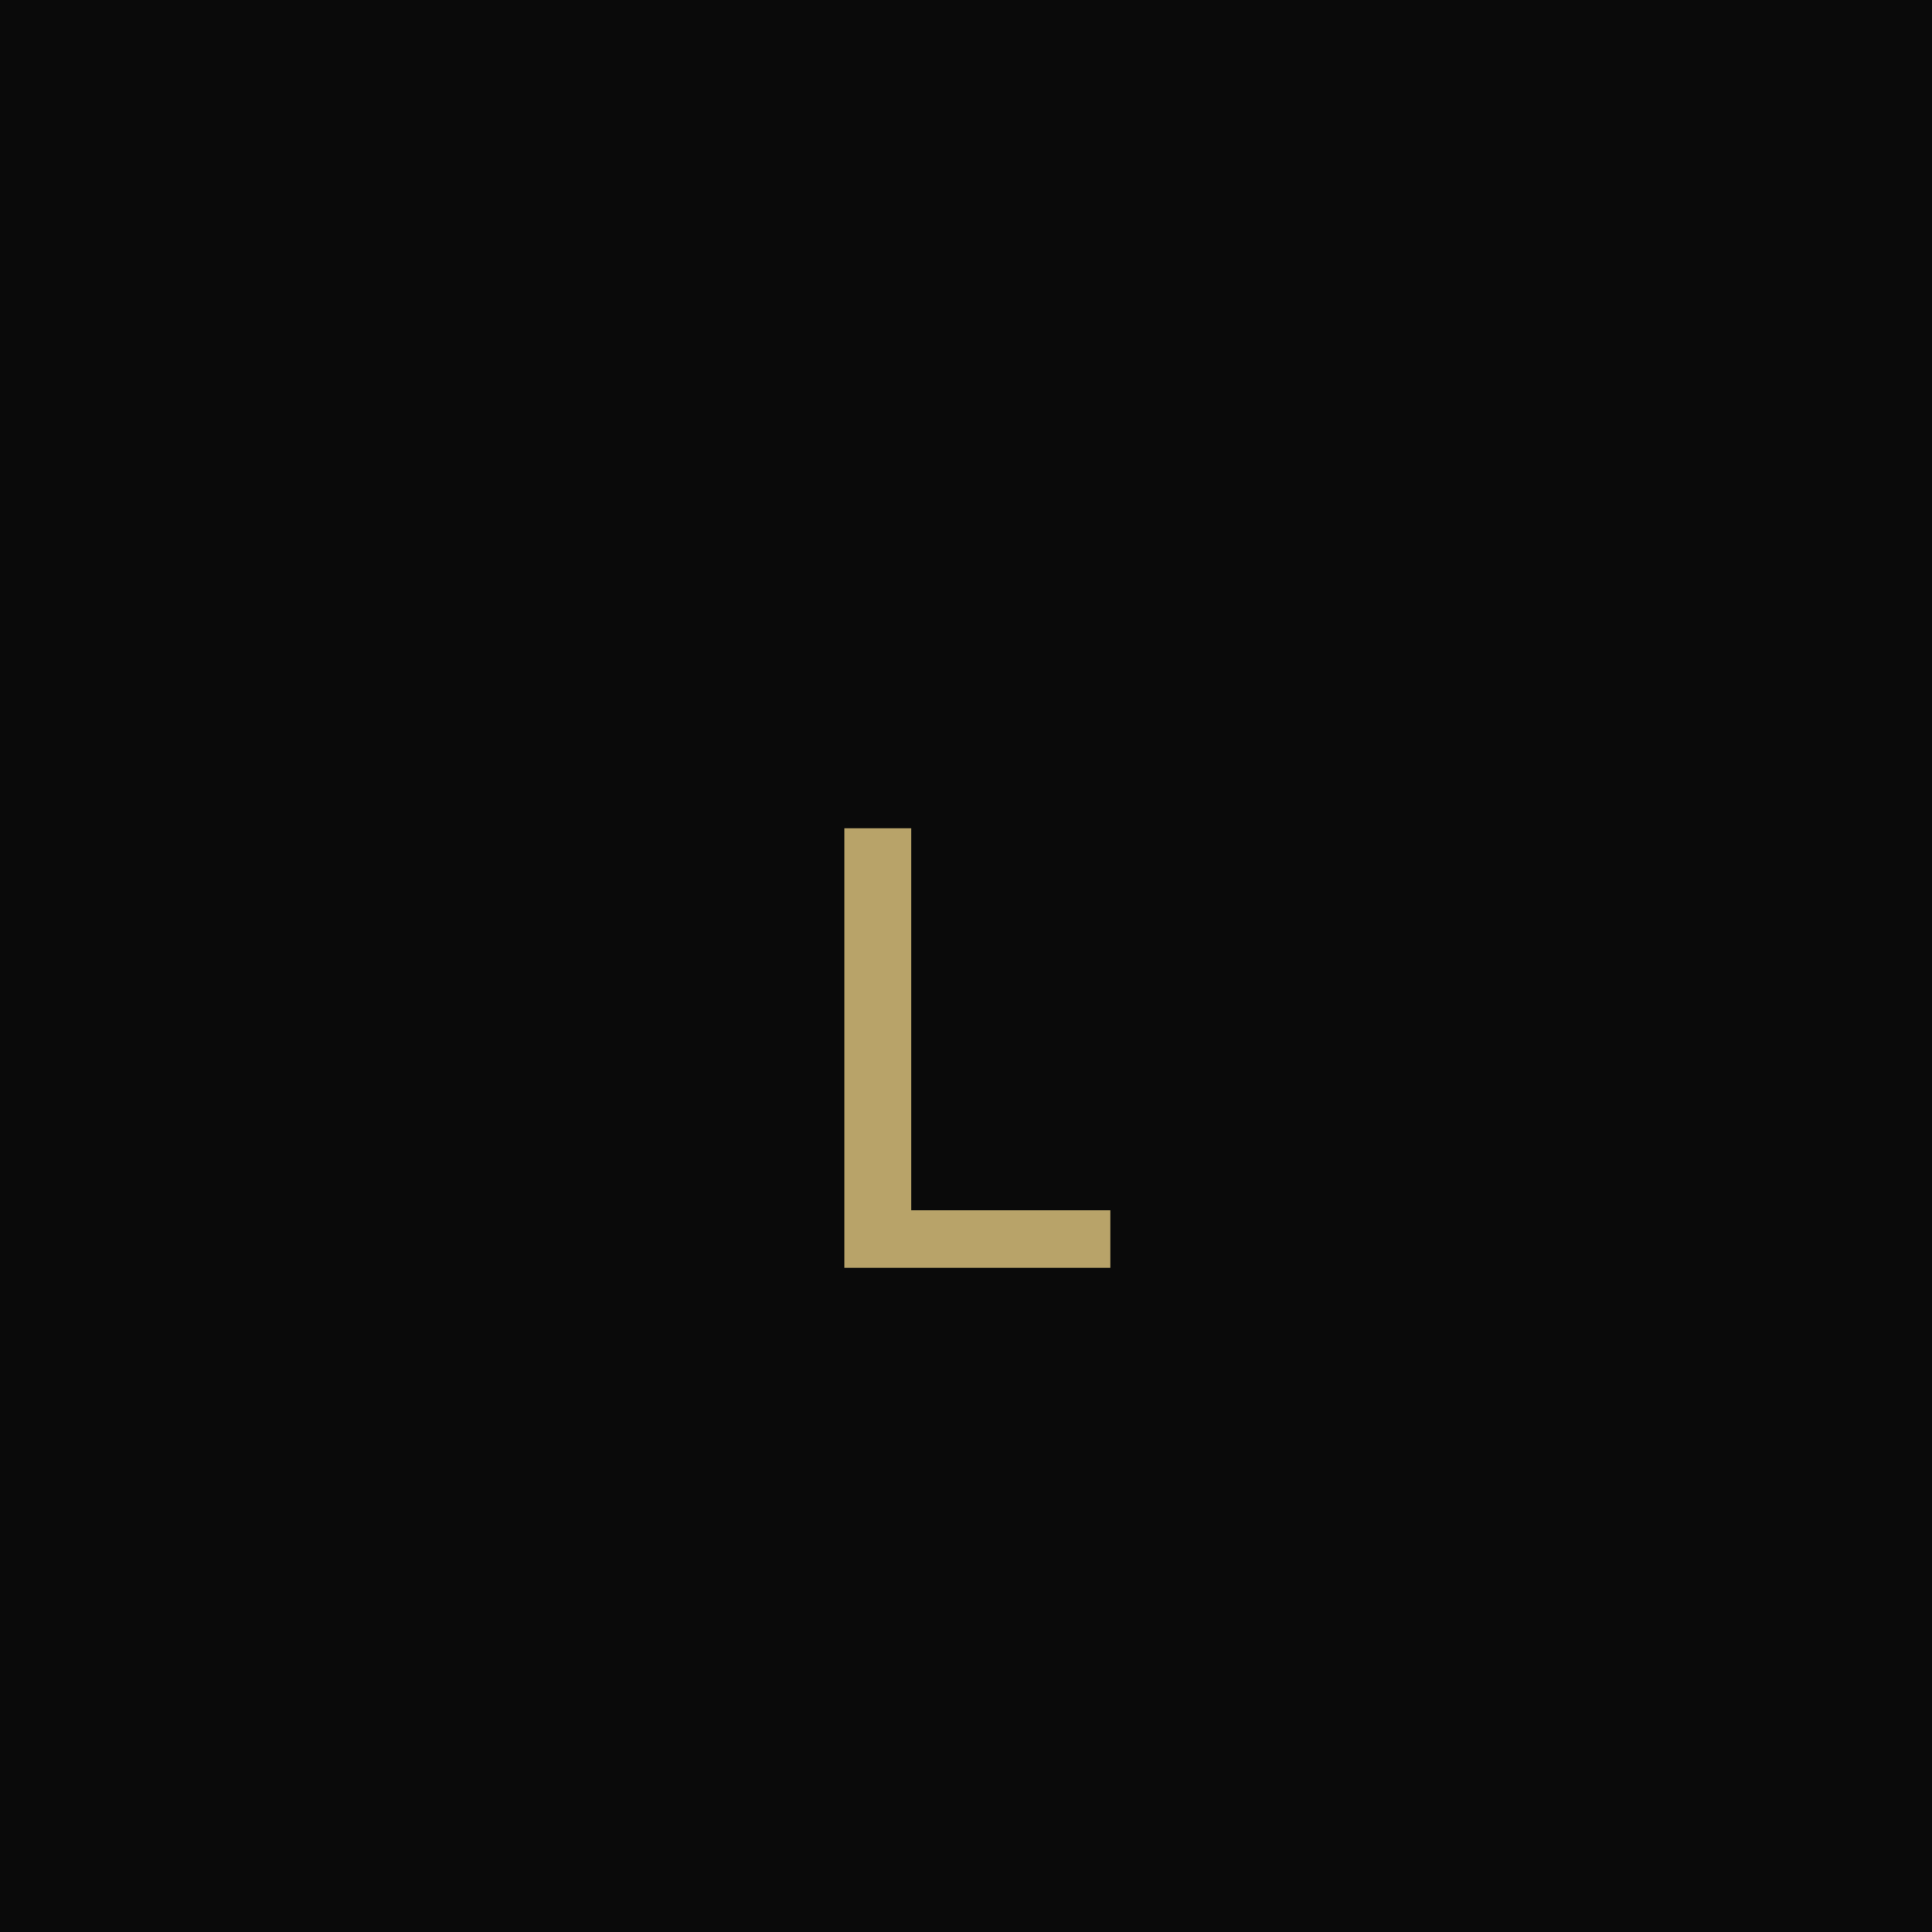
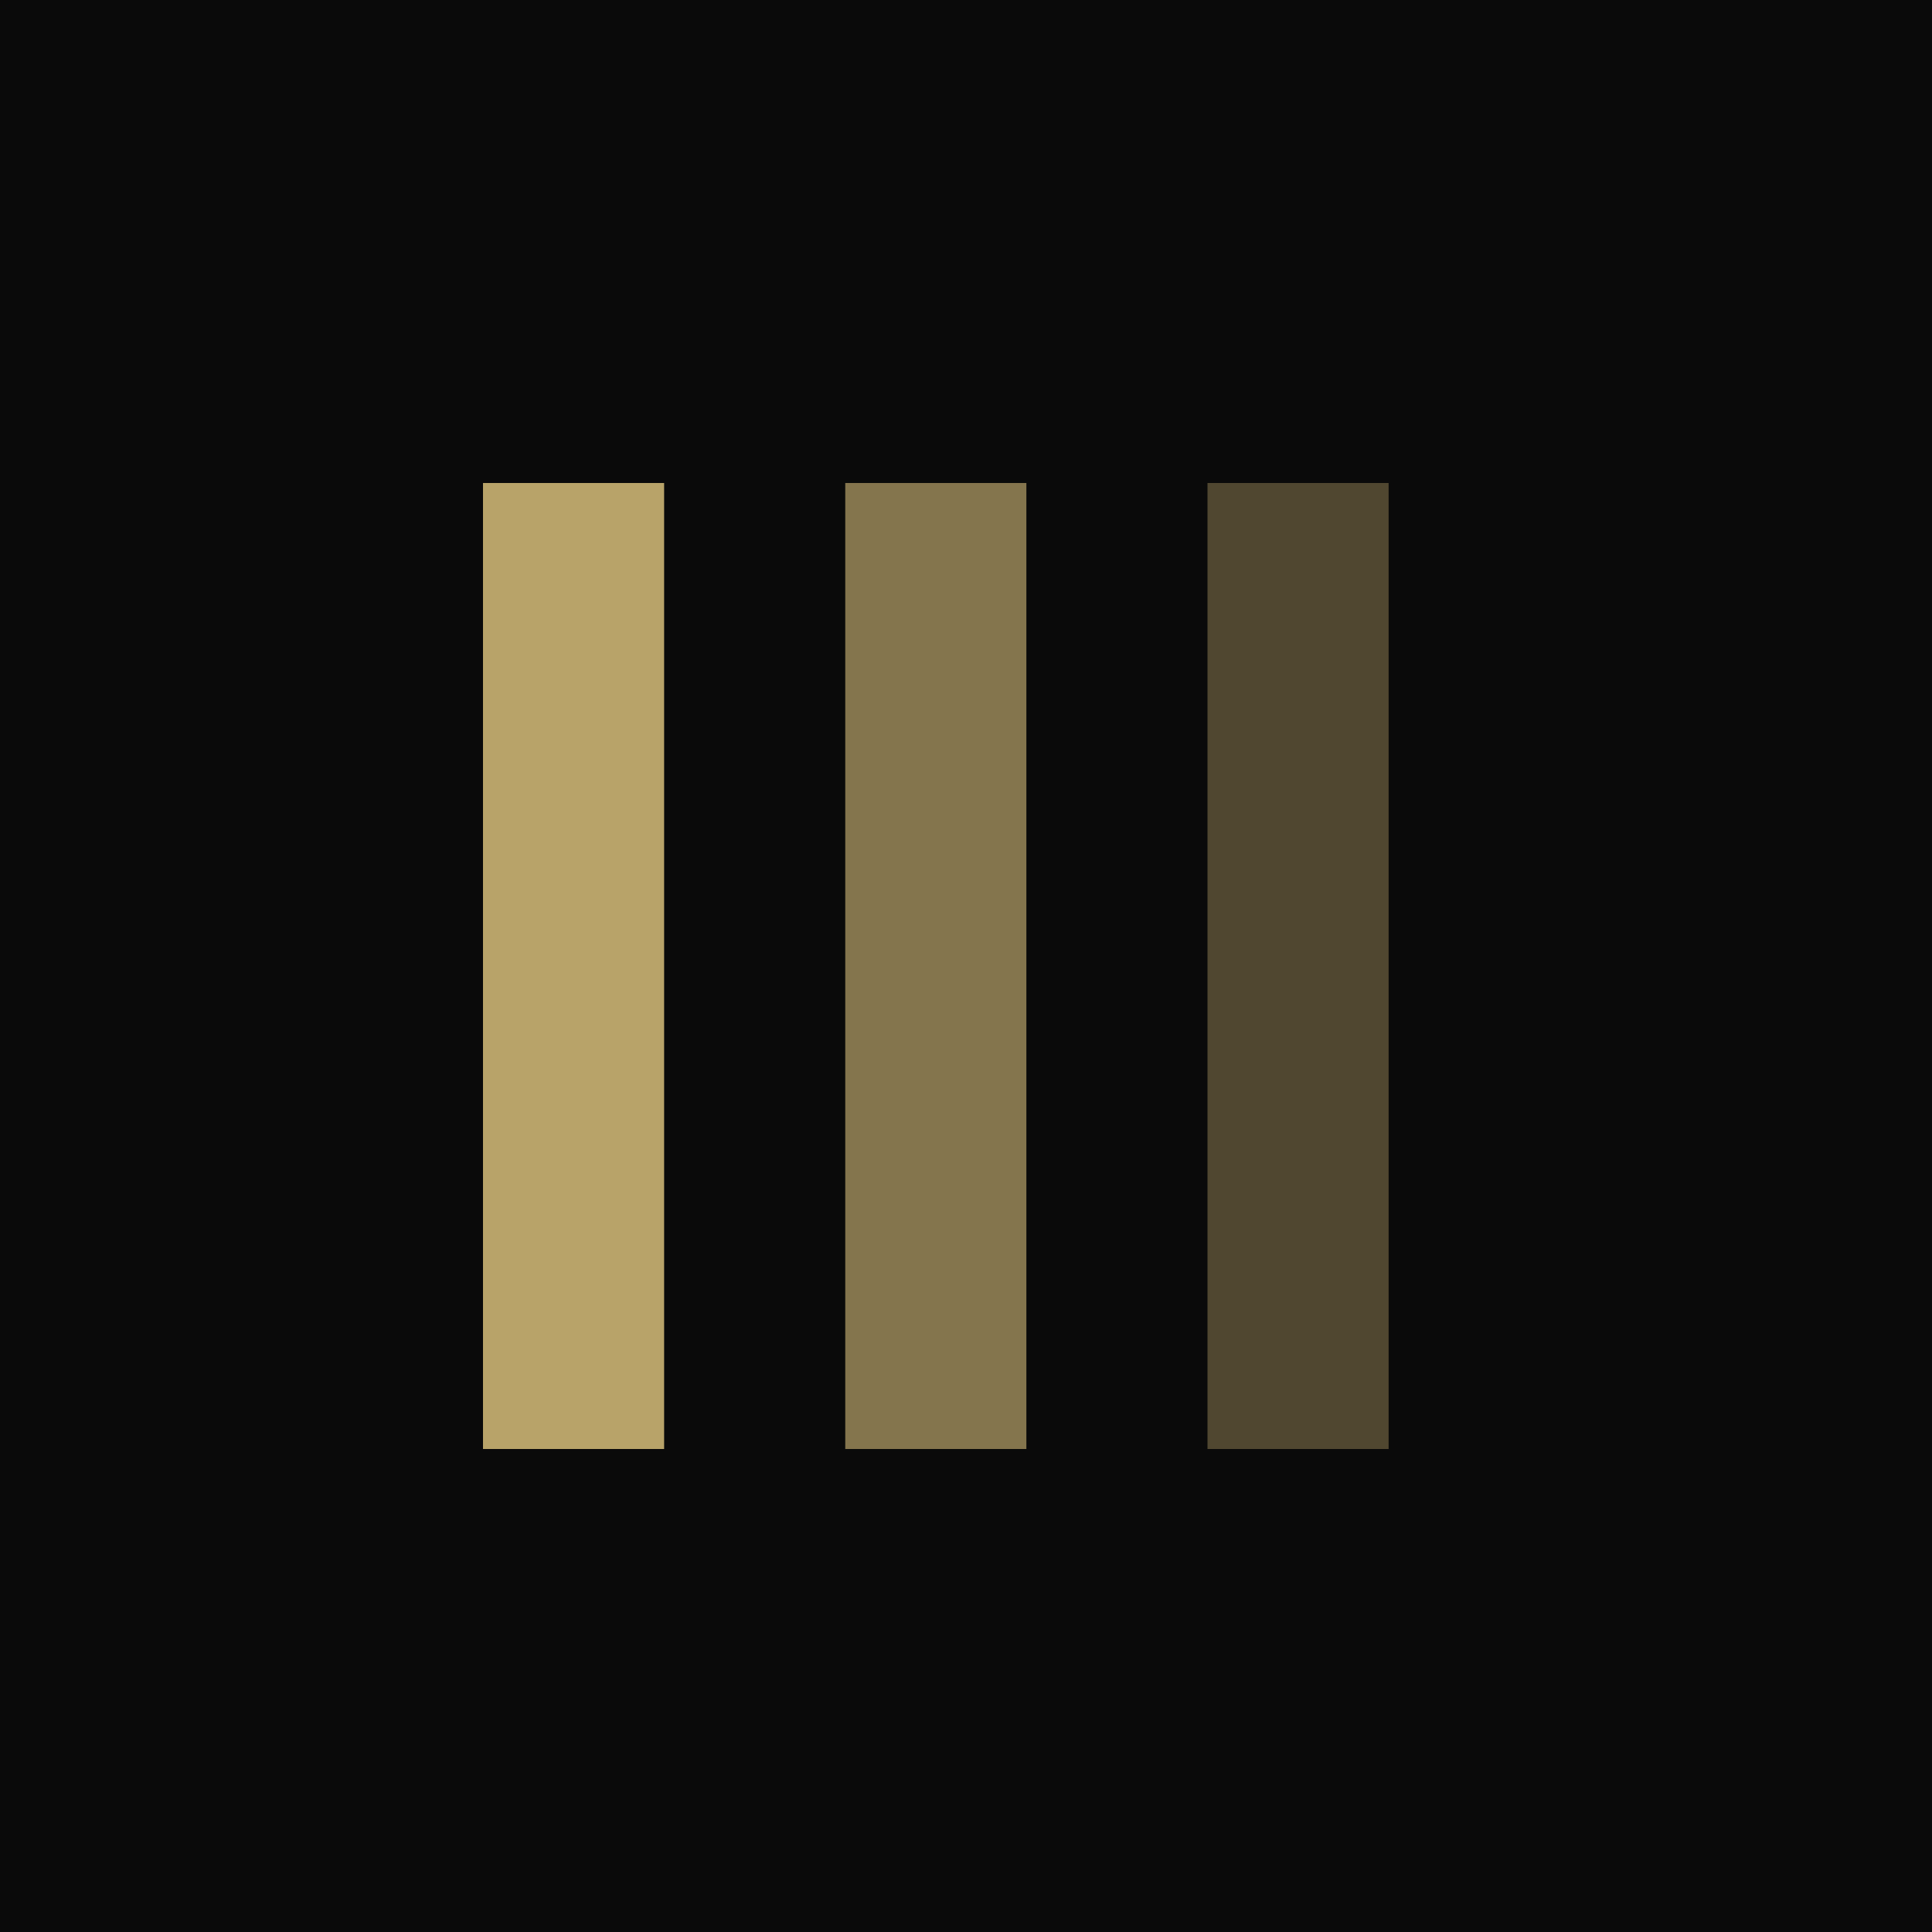
<svg xmlns="http://www.w3.org/2000/svg" viewBox="0 0 32 32">
  <rect width="32" height="32" fill="#0a0a0a" />
-   <text x="16" y="21" font-family="Inter, sans-serif" font-size="10" font-weight="500" fill="#b8a369" text-anchor="middle">L</text>
+   <rect x="8" y="8" width="3" height="16" fill="#b8a369" />
+   <rect x="14" y="8" width="3" height="16" fill="#b8a369" opacity="0.7" />
+   <rect x="20" y="8" width="3" height="16" fill="#b8a369" opacity="0.4" />
</svg>
